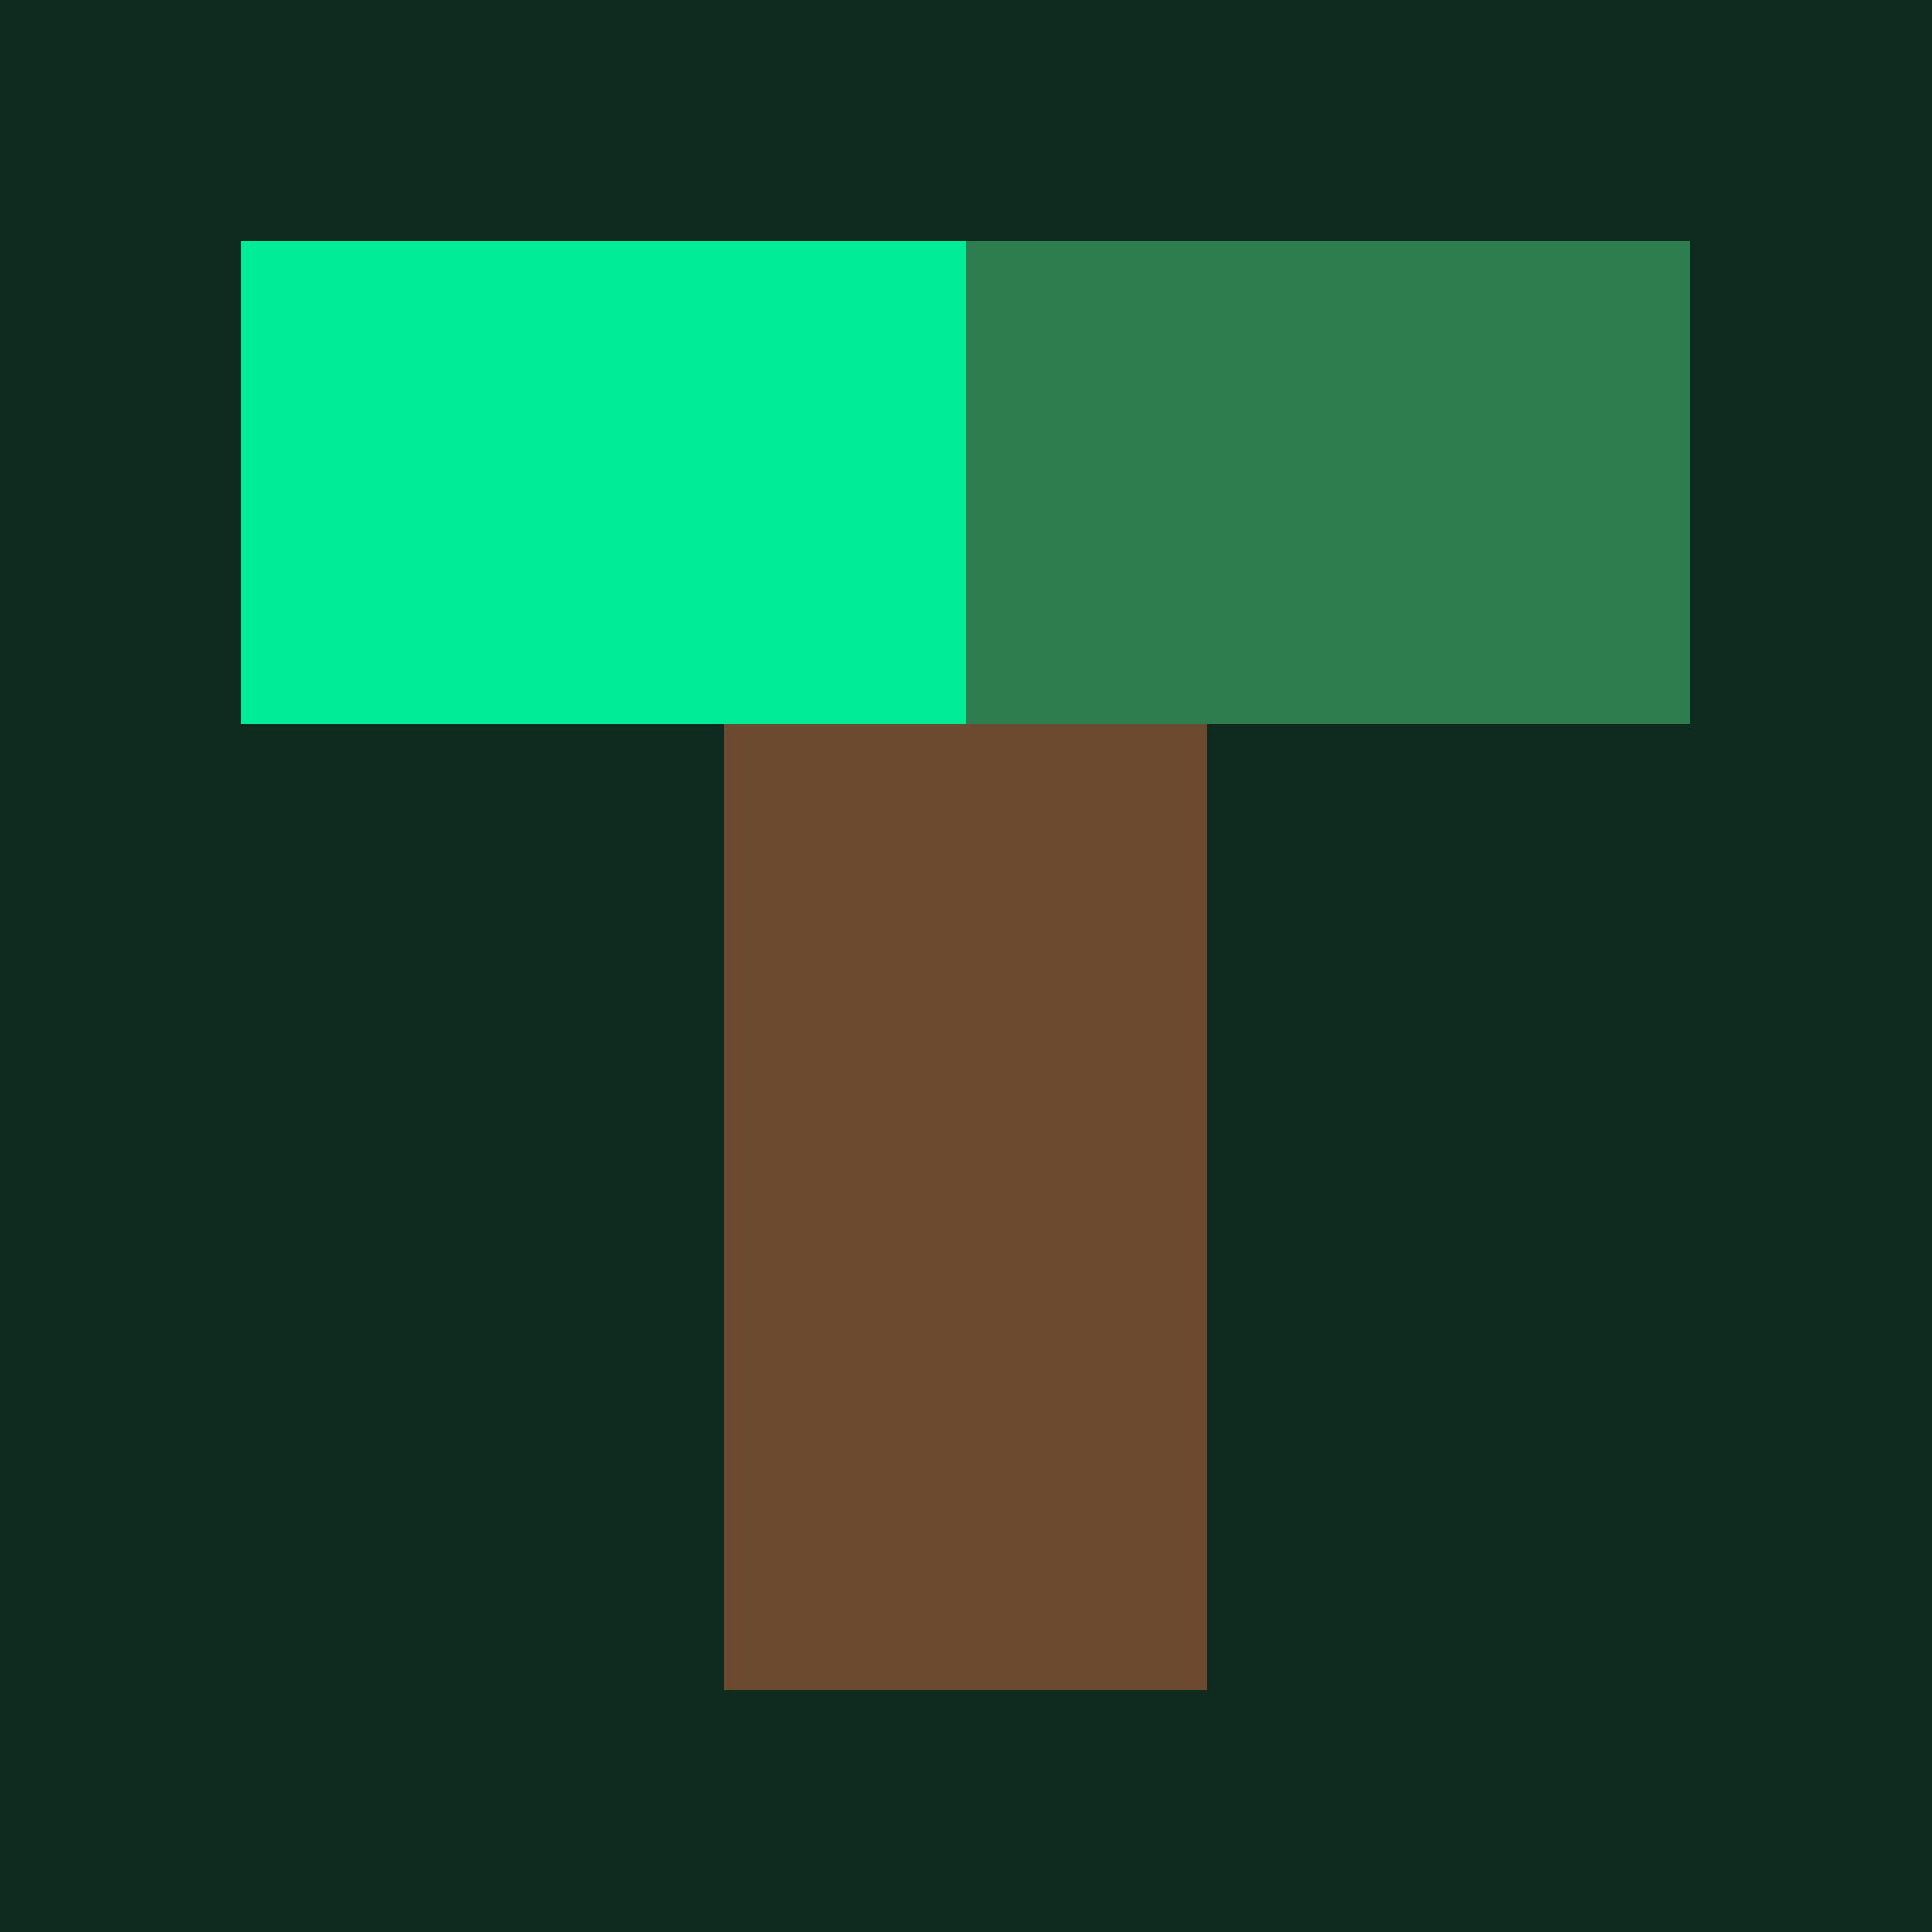
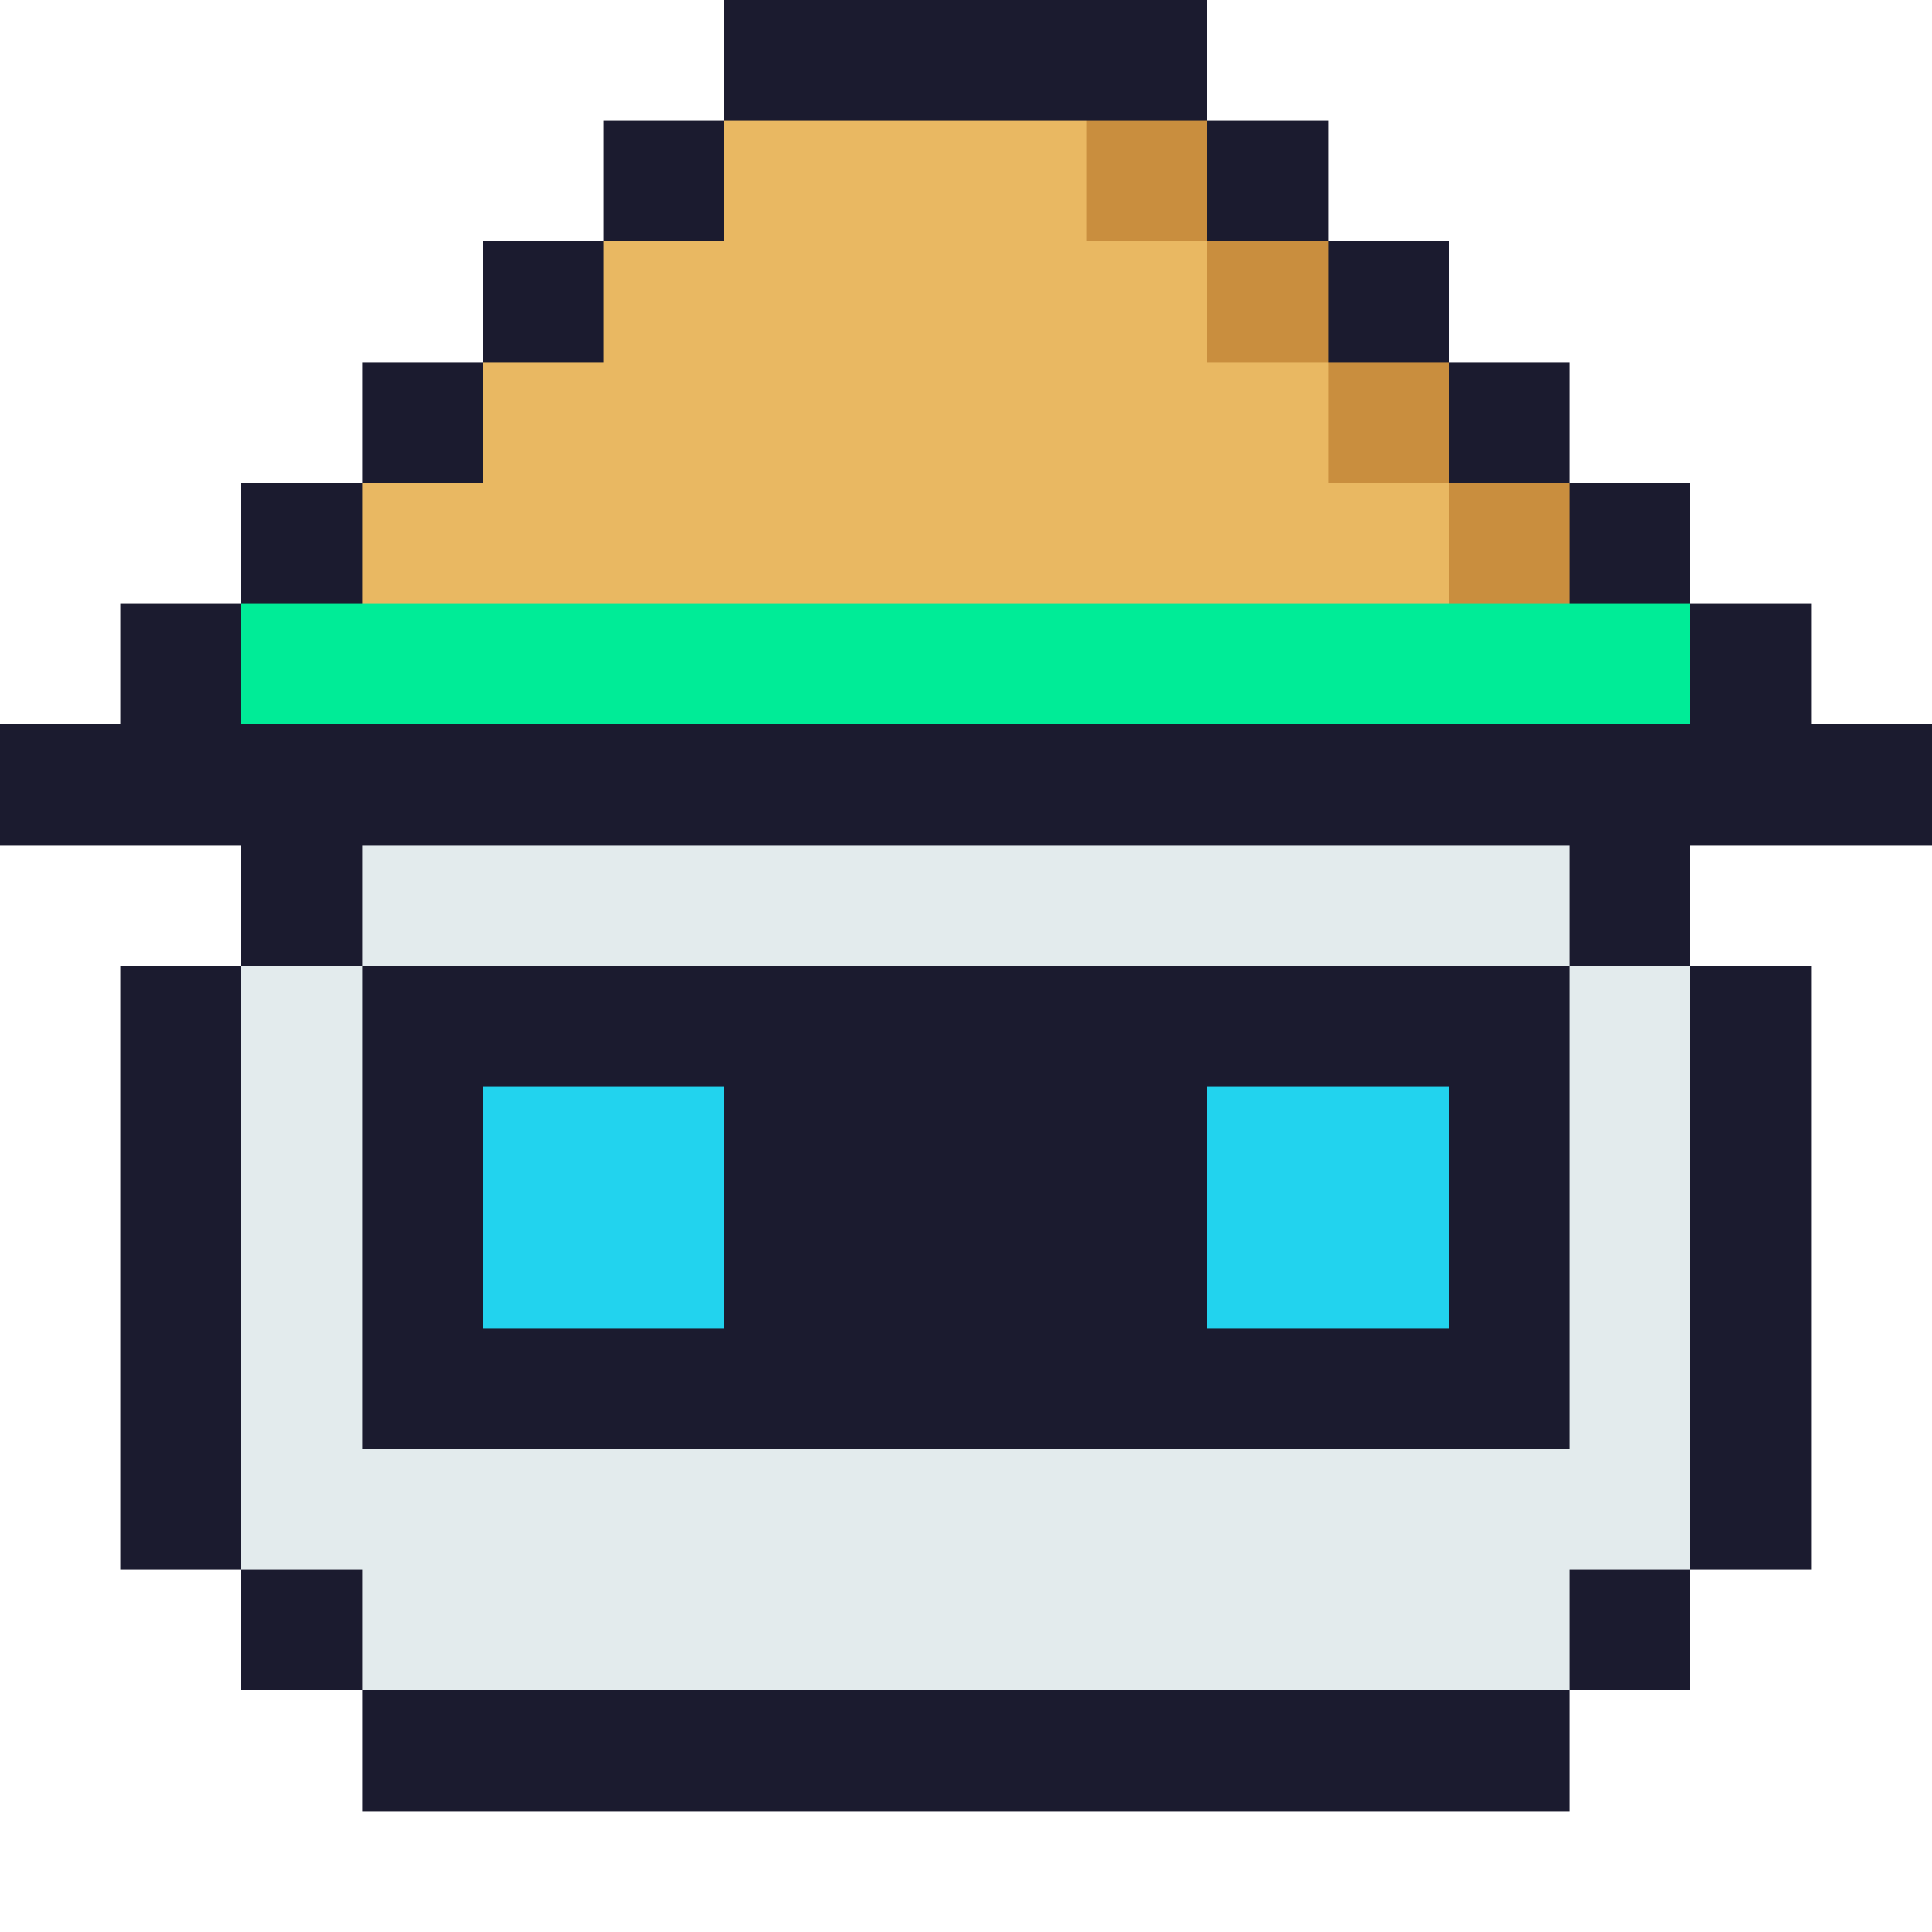
- <svg xmlns="http://www.w3.org/2000/svg" viewBox="0 0 8 8" shape-rendering="crispEdges">
-   <rect width="8" height="8" fill="#0f2a1e" />
-   <rect x="3" y="3" width="2" height="4" fill="#6B4A2F" />
-   <rect x="1" y="1" width="3" height="2" fill="#00EC97" />
-   <rect x="4" y="1" width="3" height="2" fill="#2E7D4F" />
+ <svg xmlns="http://www.w3.org/2000/svg" viewBox="0 0 16 16" shape-rendering="crispEdges">
+   <rect x="6" y="0" width="4" height="1" fill="#1B1B2F" />
+   <rect x="5" y="1" width="1" height="1" fill="#1B1B2F" />
+   <rect x="6" y="1" width="3" height="1" fill="#E9B862" />
+   <rect x="9" y="1" width="1" height="1" fill="#C98E3E" />
+   <rect x="10" y="1" width="1" height="1" fill="#1B1B2F" />
+   <rect x="4" y="2" width="1" height="1" fill="#1B1B2F" />
+   <rect x="5" y="2" width="5" height="1" fill="#E9B862" />
+   <rect x="10" y="2" width="1" height="1" fill="#C98E3E" />
+   <rect x="11" y="2" width="1" height="1" fill="#1B1B2F" />
+   <rect x="3" y="3" width="1" height="1" fill="#1B1B2F" />
+   <rect x="4" y="3" width="7" height="1" fill="#E9B862" />
+   <rect x="11" y="3" width="1" height="1" fill="#C98E3E" />
+   <rect x="12" y="3" width="1" height="1" fill="#1B1B2F" />
+   <rect x="2" y="4" width="1" height="1" fill="#1B1B2F" />
+   <rect x="3" y="4" width="9" height="1" fill="#E9B862" />
+   <rect x="12" y="4" width="1" height="1" fill="#C98E3E" />
+   <rect x="13" y="4" width="1" height="1" fill="#1B1B2F" />
+   <rect x="1" y="5" width="1" height="1" fill="#1B1B2F" />
+   <rect x="2" y="5" width="12" height="1" fill="#00EC97" />
+   <rect x="14" y="5" width="1" height="1" fill="#1B1B2F" />
+   <rect x="0" y="6" width="16" height="1" fill="#1B1B2F" />
+   <rect x="2" y="7" width="1" height="1" fill="#1B1B2F" />
+   <rect x="3" y="7" width="10" height="1" fill="#E3EBED" />
+   <rect x="13" y="7" width="1" height="1" fill="#1B1B2F" />
+   <rect x="1" y="8" width="1" height="1" fill="#1B1B2F" />
+   <rect x="2" y="8" width="1" height="1" fill="#E3EBED" />
+   <rect x="3" y="8" width="10" height="1" fill="#1B1B2F" />
+   <rect x="13" y="8" width="1" height="1" fill="#E3EBED" />
+   <rect x="14" y="8" width="1" height="1" fill="#1B1B2F" />
+   <rect x="1" y="9" width="1" height="1" fill="#1B1B2F" />
+   <rect x="2" y="9" width="1" height="1" fill="#E3EBED" />
+   <rect x="3" y="9" width="1" height="1" fill="#1B1B2F" />
+   <rect x="4" y="9" width="2" height="1" fill="#22D3EE" />
+   <rect x="6" y="9" width="4" height="1" fill="#1B1B2F" />
+   <rect x="10" y="9" width="2" height="1" fill="#22D3EE" />
+   <rect x="12" y="9" width="1" height="1" fill="#1B1B2F" />
+   <rect x="13" y="9" width="1" height="1" fill="#E3EBED" />
+   <rect x="14" y="9" width="1" height="1" fill="#1B1B2F" />
+   <rect x="1" y="10" width="1" height="1" fill="#1B1B2F" />
+   <rect x="2" y="10" width="1" height="1" fill="#E3EBED" />
+   <rect x="3" y="10" width="1" height="1" fill="#1B1B2F" />
+   <rect x="4" y="10" width="2" height="1" fill="#22D3EE" />
+   <rect x="6" y="10" width="4" height="1" fill="#1B1B2F" />
+   <rect x="10" y="10" width="2" height="1" fill="#22D3EE" />
+   <rect x="12" y="10" width="1" height="1" fill="#1B1B2F" />
+   <rect x="13" y="10" width="1" height="1" fill="#E3EBED" />
+   <rect x="14" y="10" width="1" height="1" fill="#1B1B2F" />
+   <rect x="1" y="11" width="1" height="1" fill="#1B1B2F" />
+   <rect x="2" y="11" width="1" height="1" fill="#E3EBED" />
+   <rect x="3" y="11" width="10" height="1" fill="#1B1B2F" />
+   <rect x="13" y="11" width="1" height="1" fill="#E3EBED" />
+   <rect x="14" y="11" width="1" height="1" fill="#1B1B2F" />
+   <rect x="1" y="12" width="1" height="1" fill="#1B1B2F" />
+   <rect x="2" y="12" width="12" height="1" fill="#E3EBED" />
+   <rect x="14" y="12" width="1" height="1" fill="#1B1B2F" />
+   <rect x="2" y="13" width="1" height="1" fill="#1B1B2F" />
+   <rect x="3" y="13" width="10" height="1" fill="#E3EBED" />
+   <rect x="13" y="13" width="1" height="1" fill="#1B1B2F" />
+   <rect x="3" y="14" width="10" height="1" fill="#1B1B2F" />
</svg>
